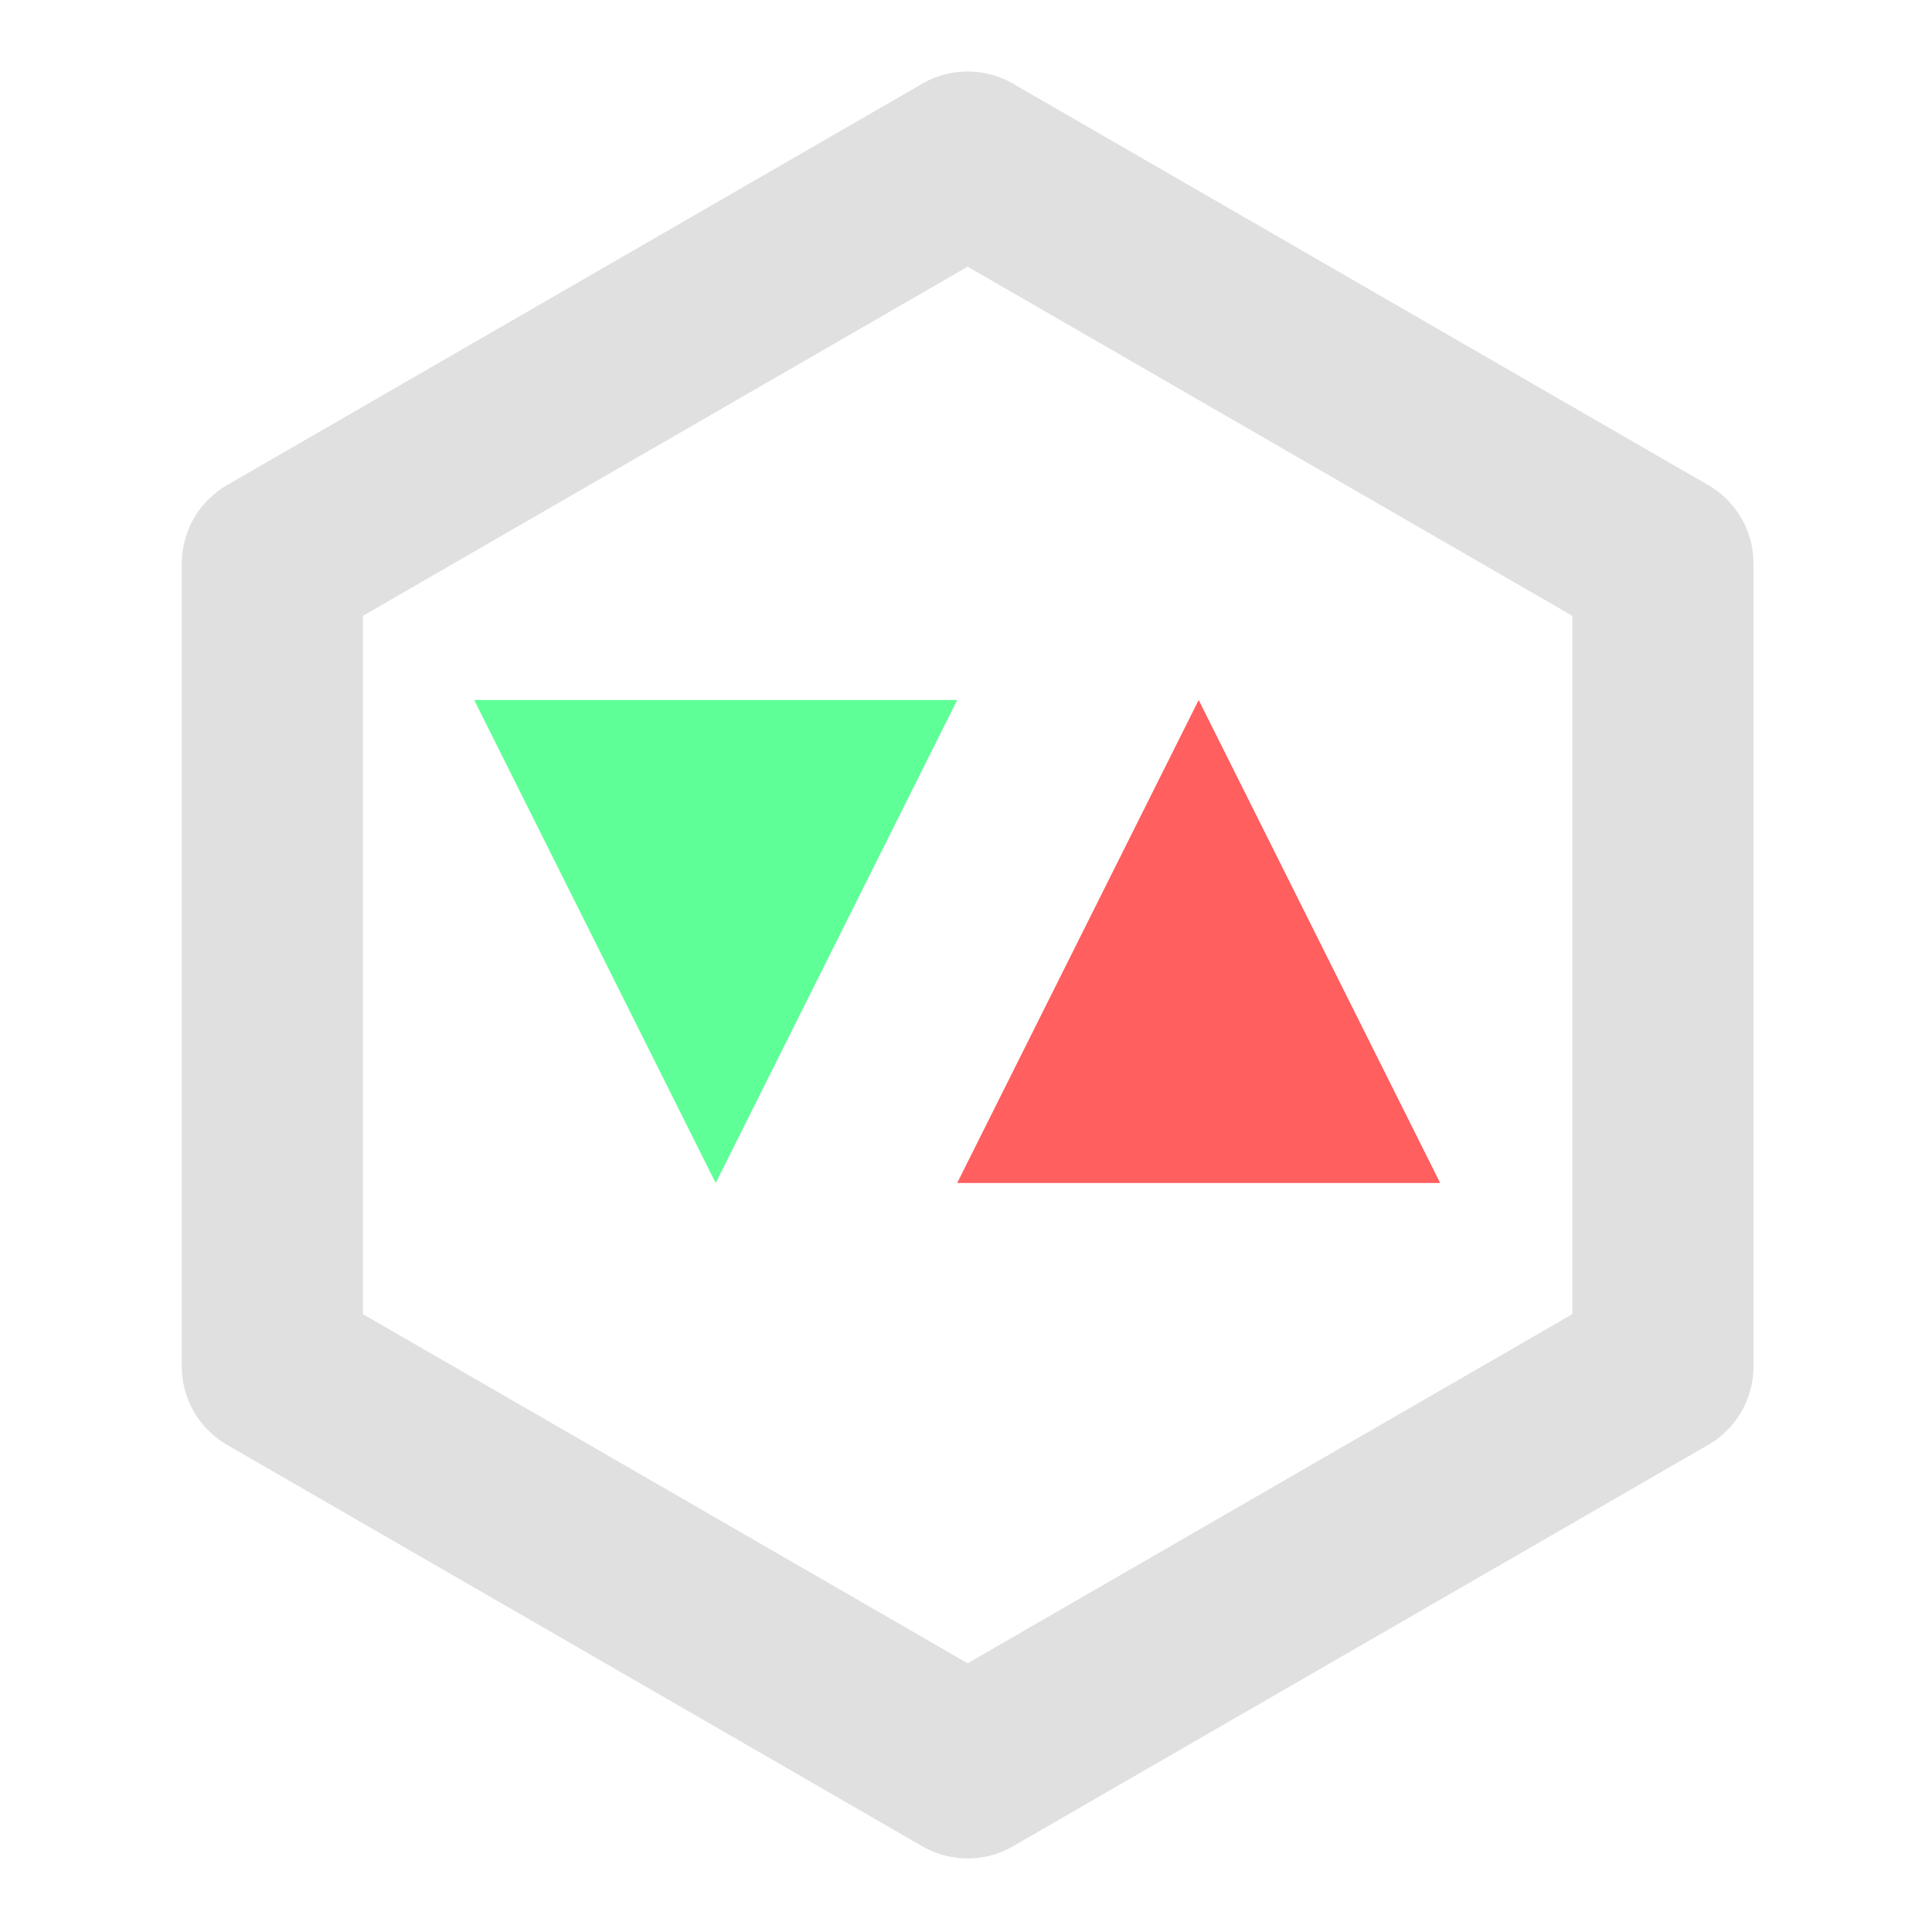
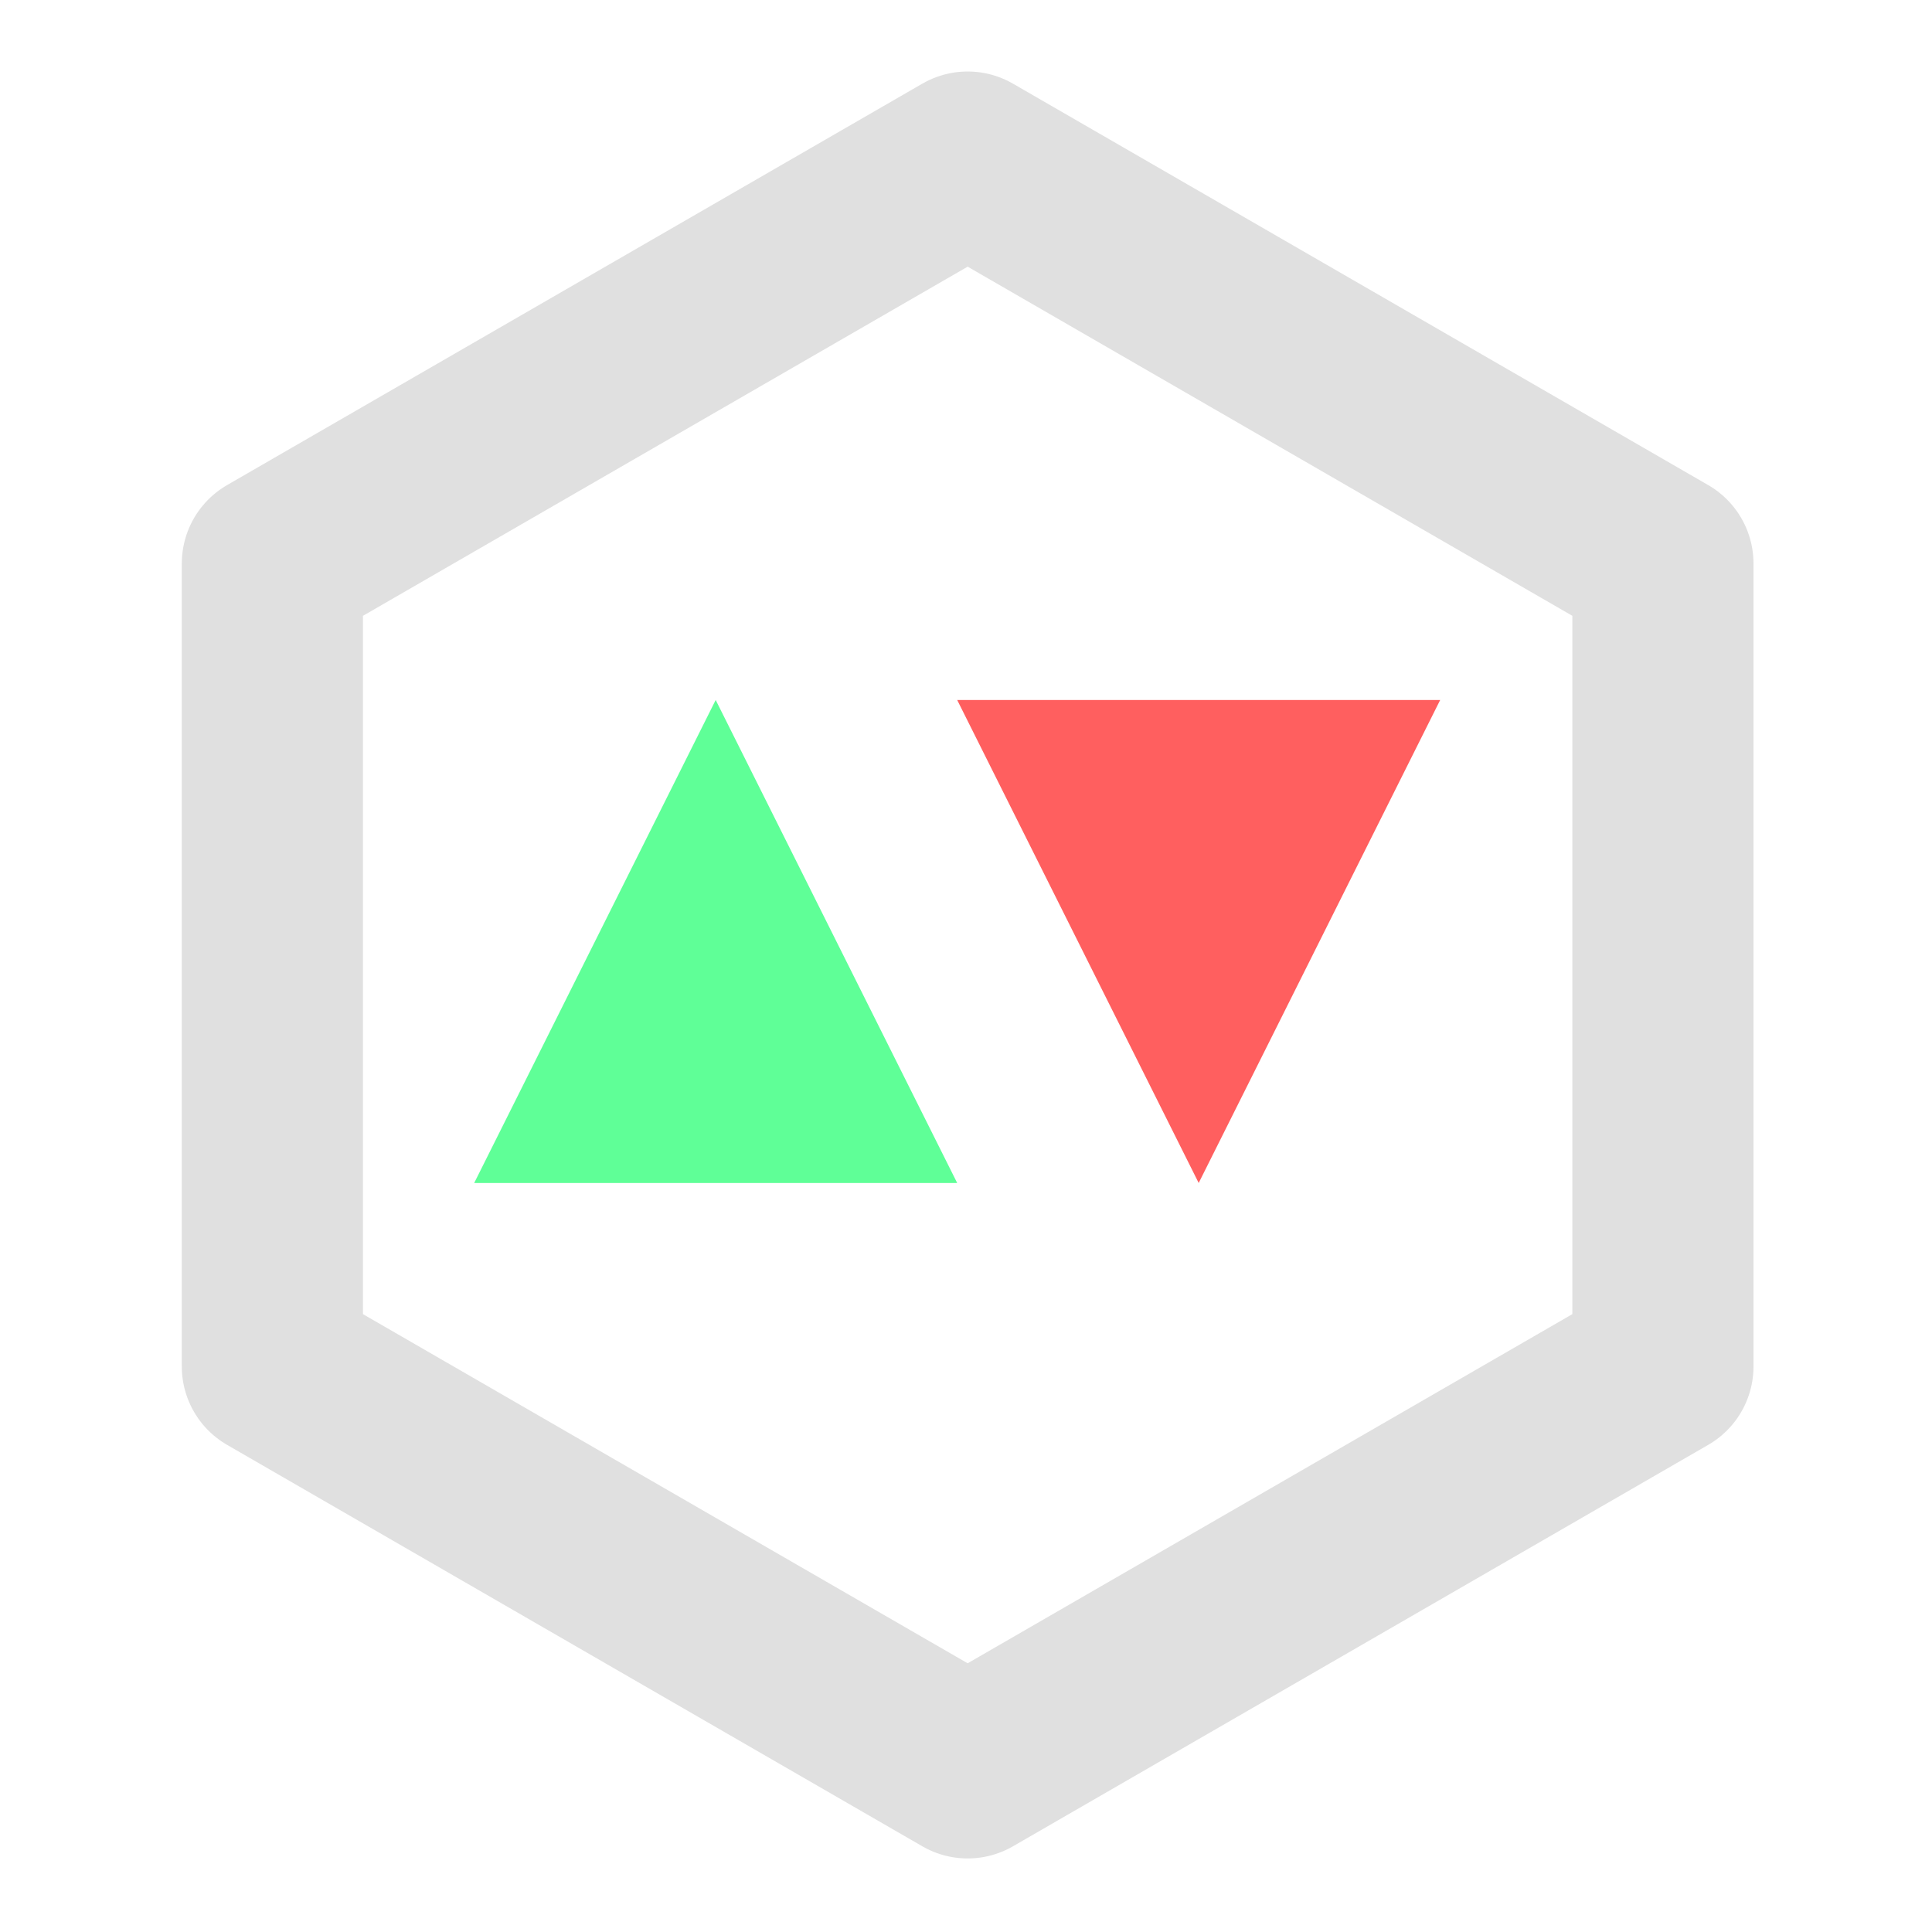
<svg xmlns="http://www.w3.org/2000/svg" width="16" height="16" version="1.1" id="svg4">
  <defs id="defs4" />
  <path style="fill:none;fill-rule:nonzero;stroke:#e0e0e0;stroke-width:1.828;stroke-linecap:round;stroke-linejoin:round;stroke-dasharray:none;stroke-opacity:1;paint-order:markers fill stroke" id="path1" d="m 11.678,6.634 -7.016,4.051 -7.016,-4.051 0,-8.102 7.016,-4.051 7.016,4.051 z" transform="matrix(0.820694,0,0,0.820694,4.187568,5.871671)" />
-   <path fill="#5fff97" d="m 7.927,5.797 -2,4 -2,-4 z" id="path1-1" />
-   <path fill="#ff5f5f" d="m 11.927,9.797 -2,-4 -2,4 z" id="path2" />
+   <path fill="#5fff97" d="m 7.927,9.797 -2,-4 -2,4 z" id="path1-1" />
+   <path fill="#ff5f5f" d="m 11.927,5.797 -2,4 -2,-4 z" id="path2" />
</svg>
